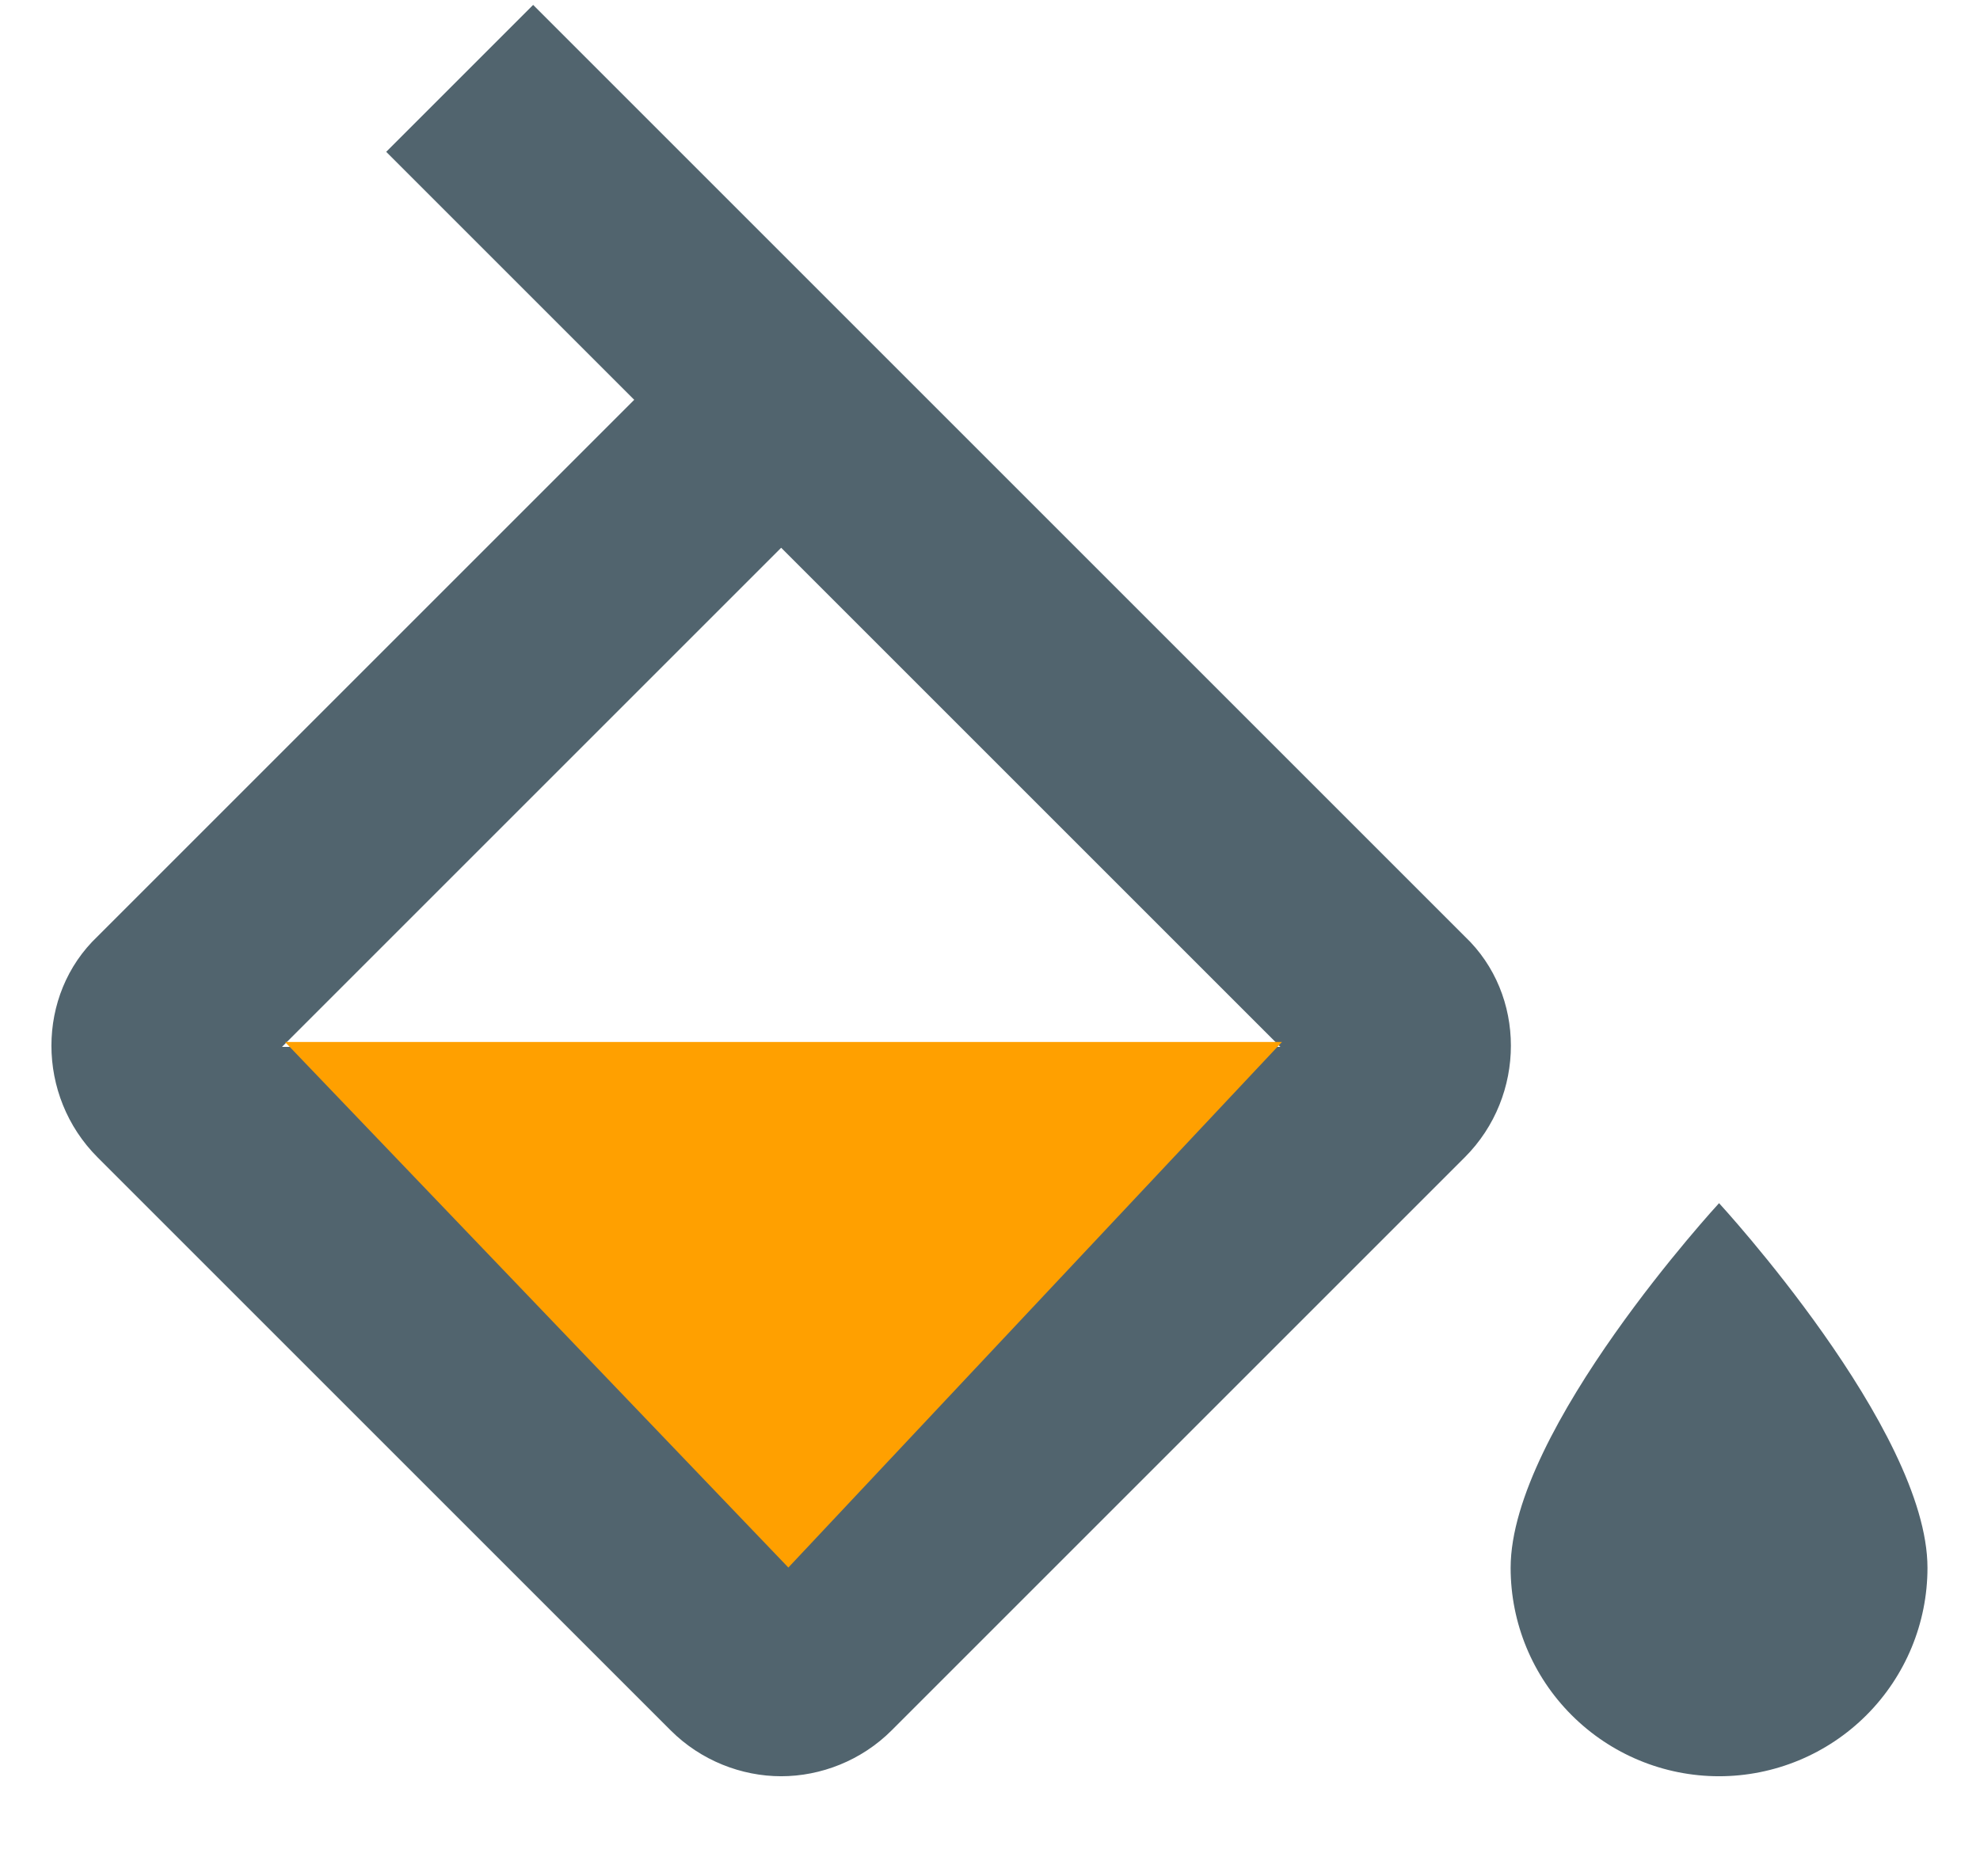
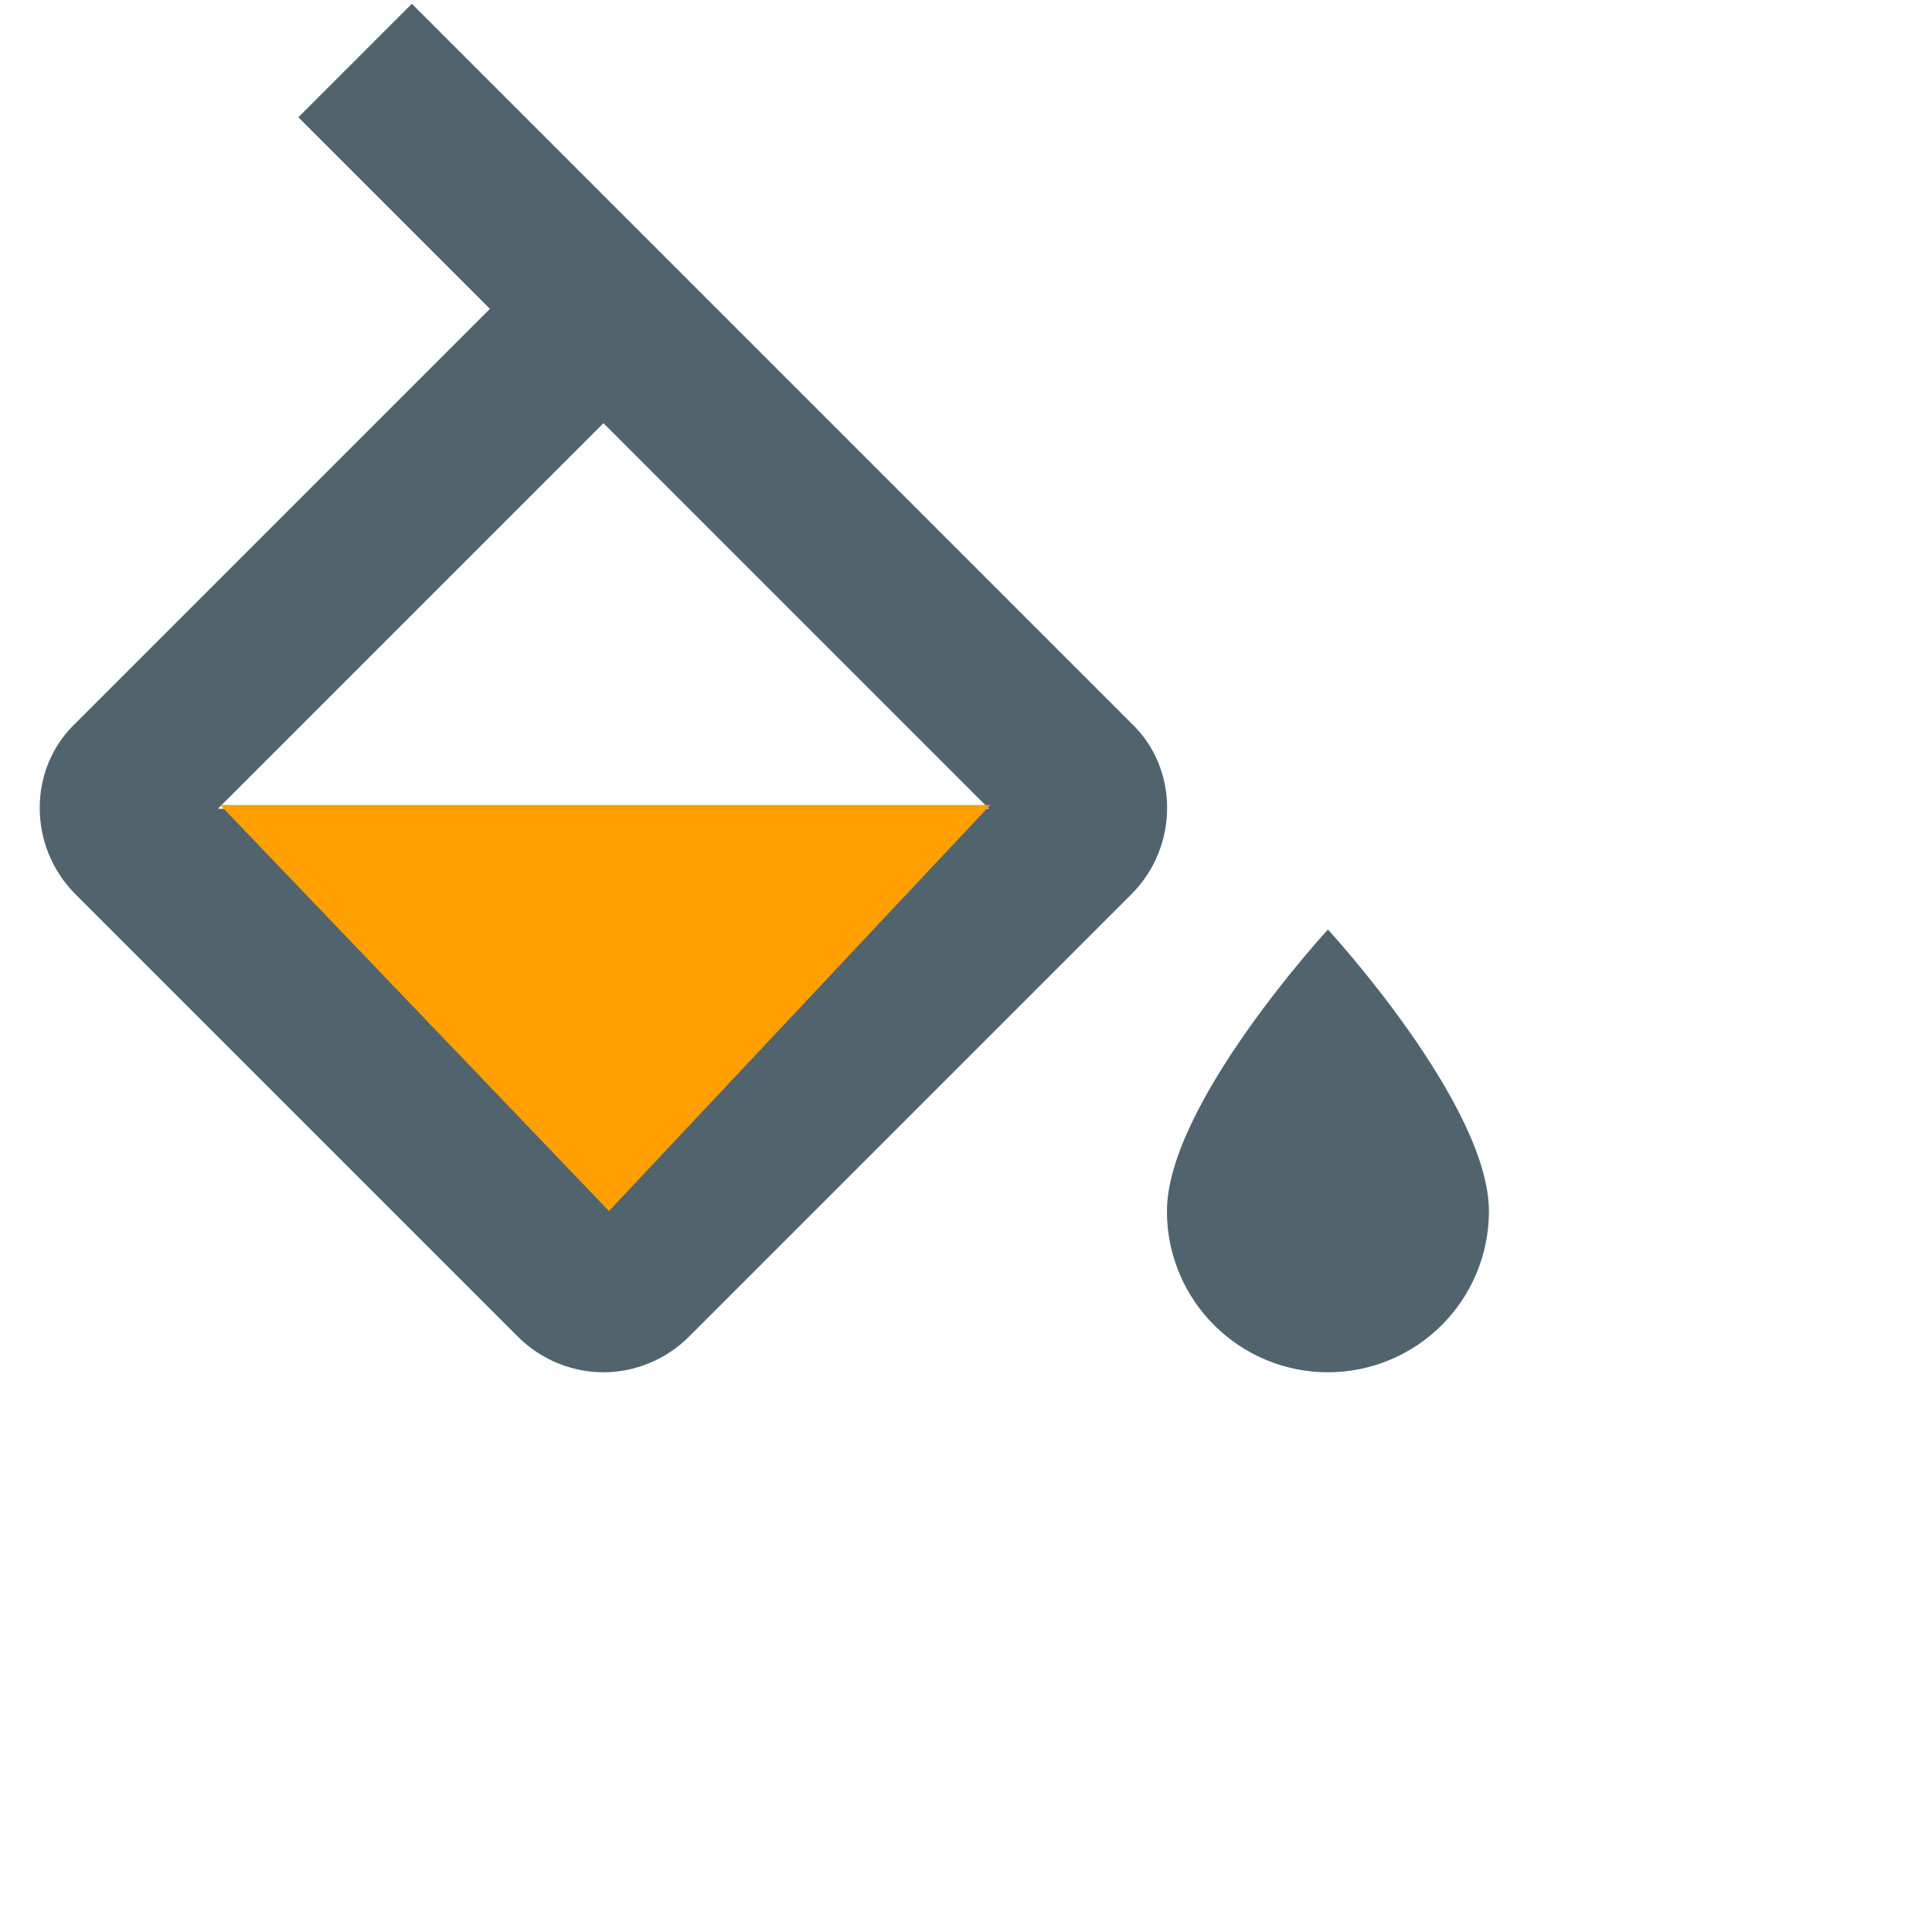
- <svg xmlns="http://www.w3.org/2000/svg" width="19" height="18" viewBox="0 0 19 18" fill="none">
+ <svg xmlns="http://www.w3.org/2000/svg" width="20" height="20" viewBox="0 0 24 24" fill="none">
  <g id="Group 2442">
    <path id="Vector" d="M16.496 11.547C16.496 11.547 14.496 13.717 14.496 15.047C14.496 15.577 14.706 16.086 15.082 16.461C15.457 16.836 15.965 17.047 16.496 17.047C17.026 17.047 17.535 16.836 17.91 16.461C18.285 16.086 18.496 15.577 18.496 15.047C18.496 13.717 16.496 11.547 16.496 11.547ZM2.706 10.047L7.496 5.257L12.286 10.047M14.056 8.987L5.116 0.047L3.706 1.457L6.086 3.837L0.936 8.987C0.346 9.547 0.346 10.517 0.936 11.107L6.436 16.607C6.726 16.897 7.116 17.047 7.496 17.047C7.876 17.047 8.266 16.897 8.556 16.607L14.056 11.107C14.646 10.517 14.646 9.547 14.056 8.987Z" fill="#51646E" />
    <path id="Vector 167" d="M7.565 15.044L2.735 10H12.302L7.565 15.044Z" fill="#FFA000" />
  </g>
</svg>
